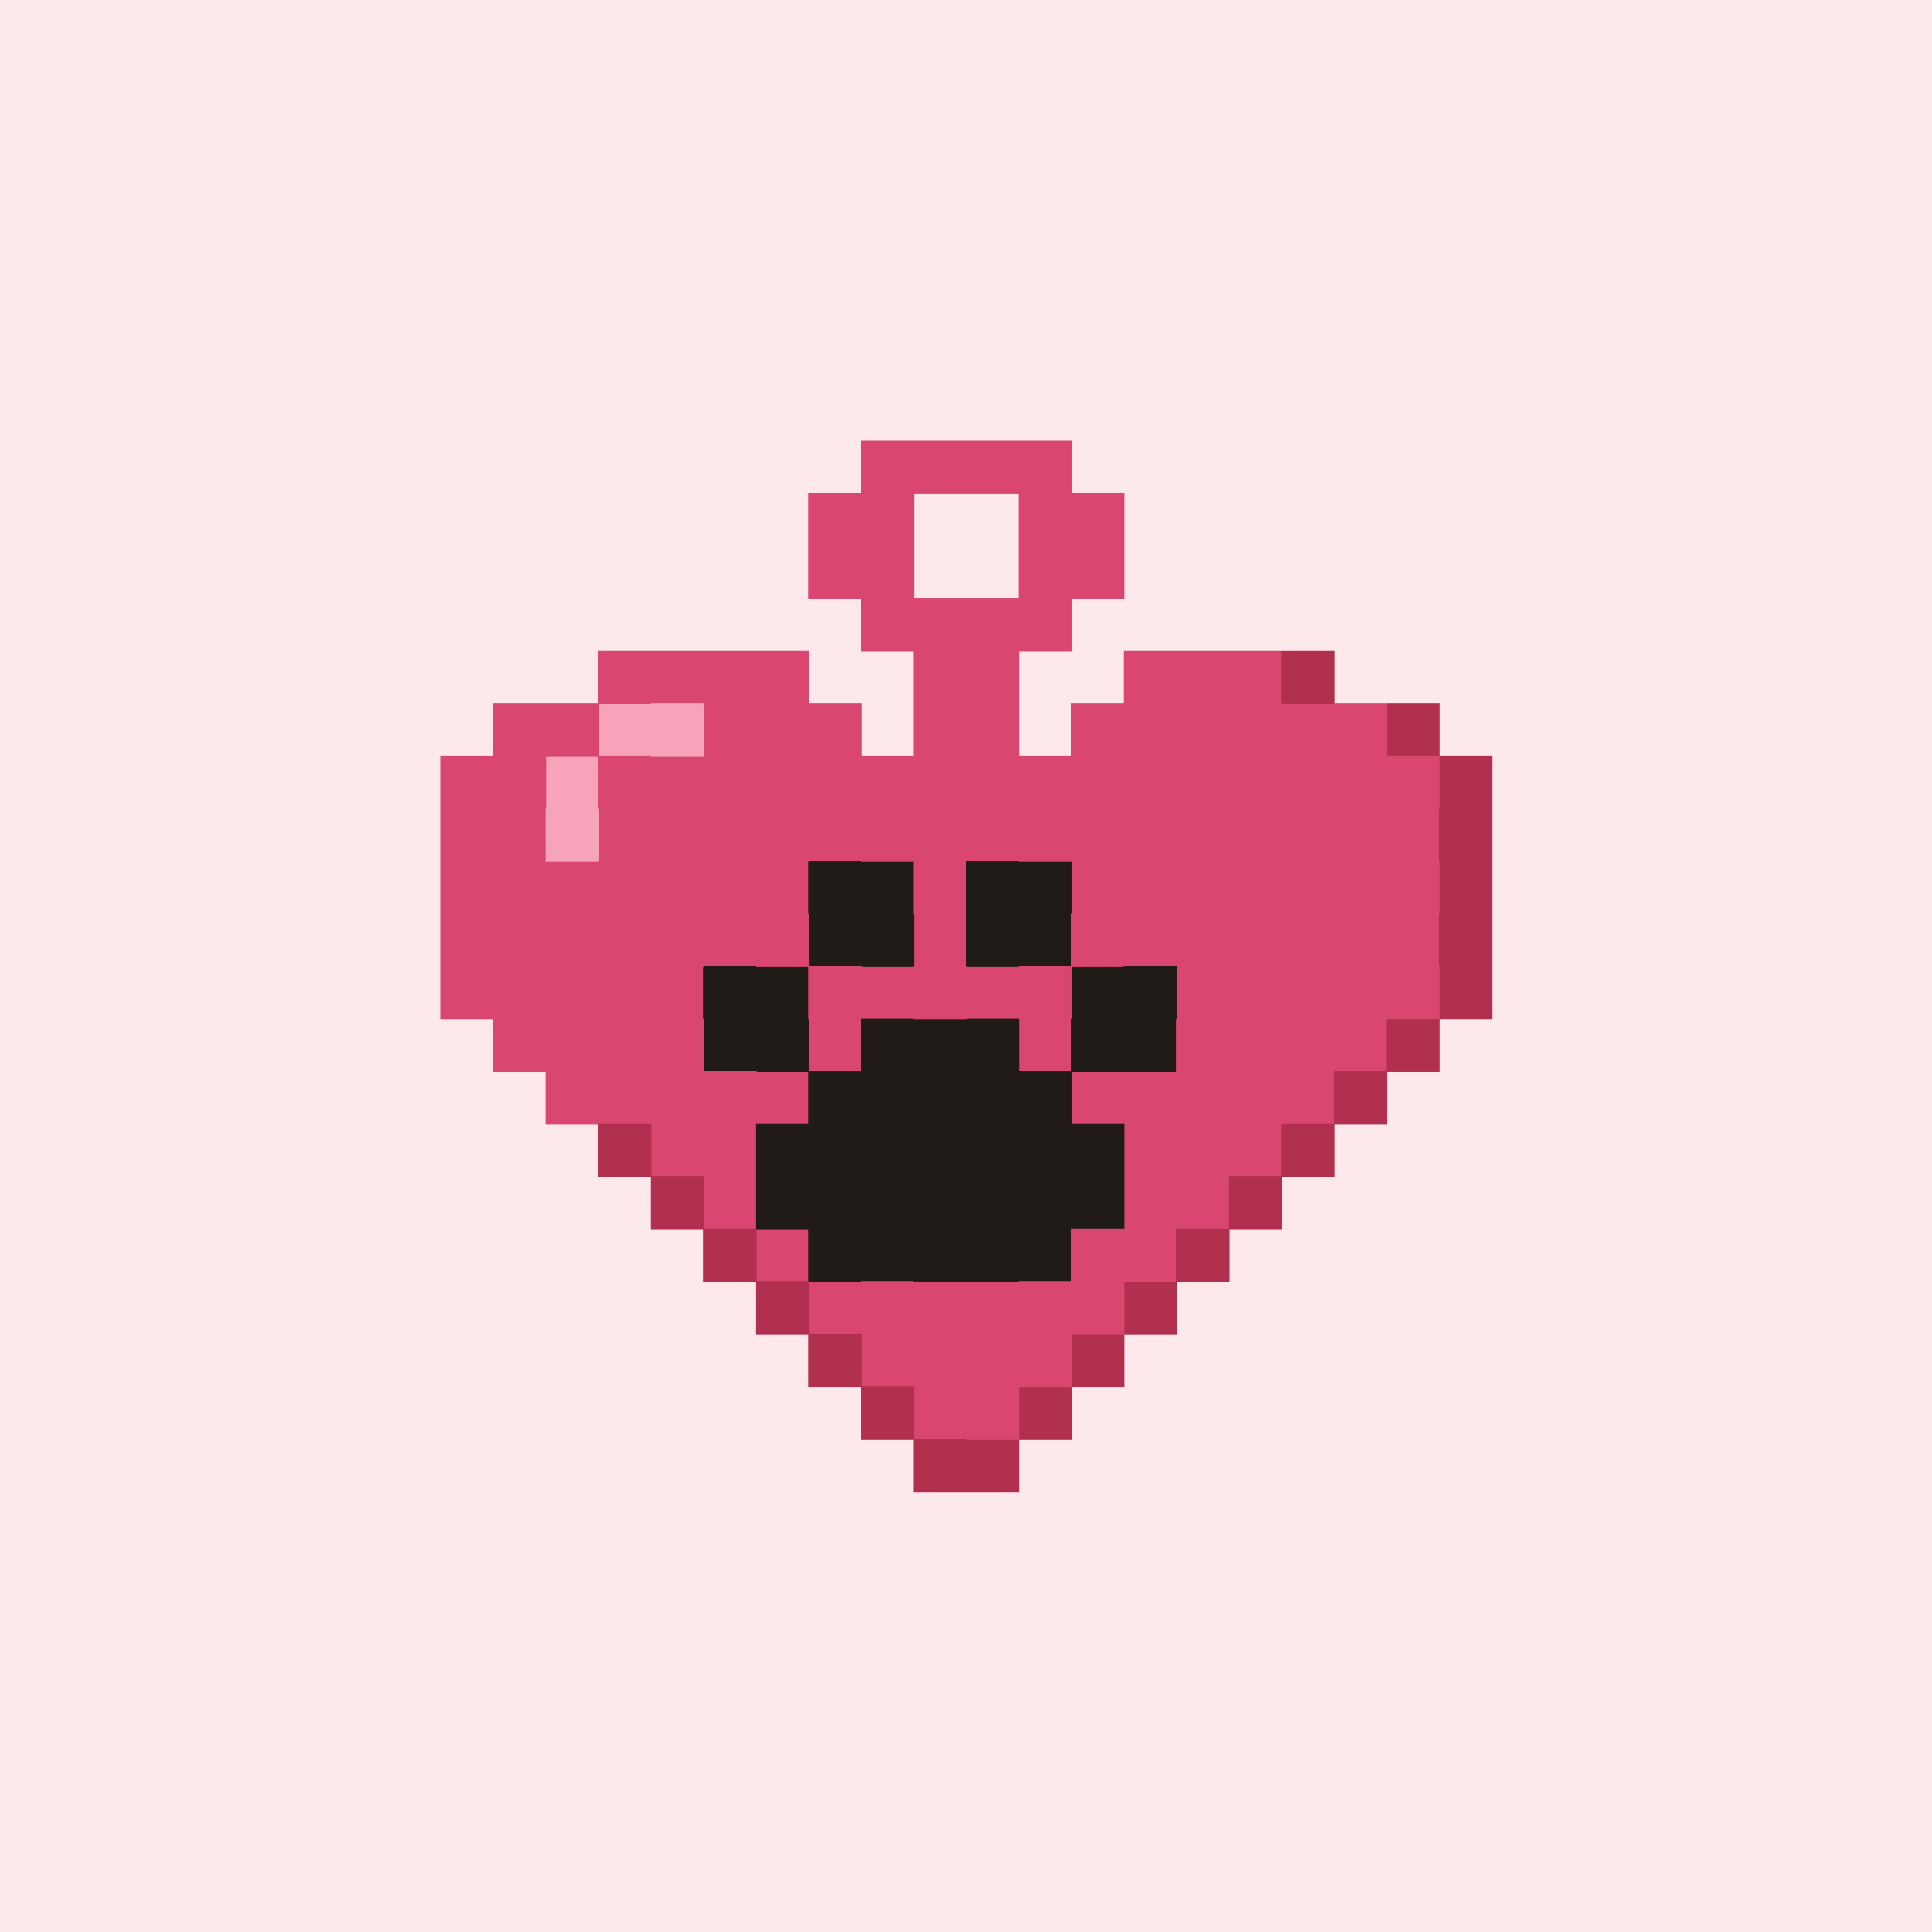
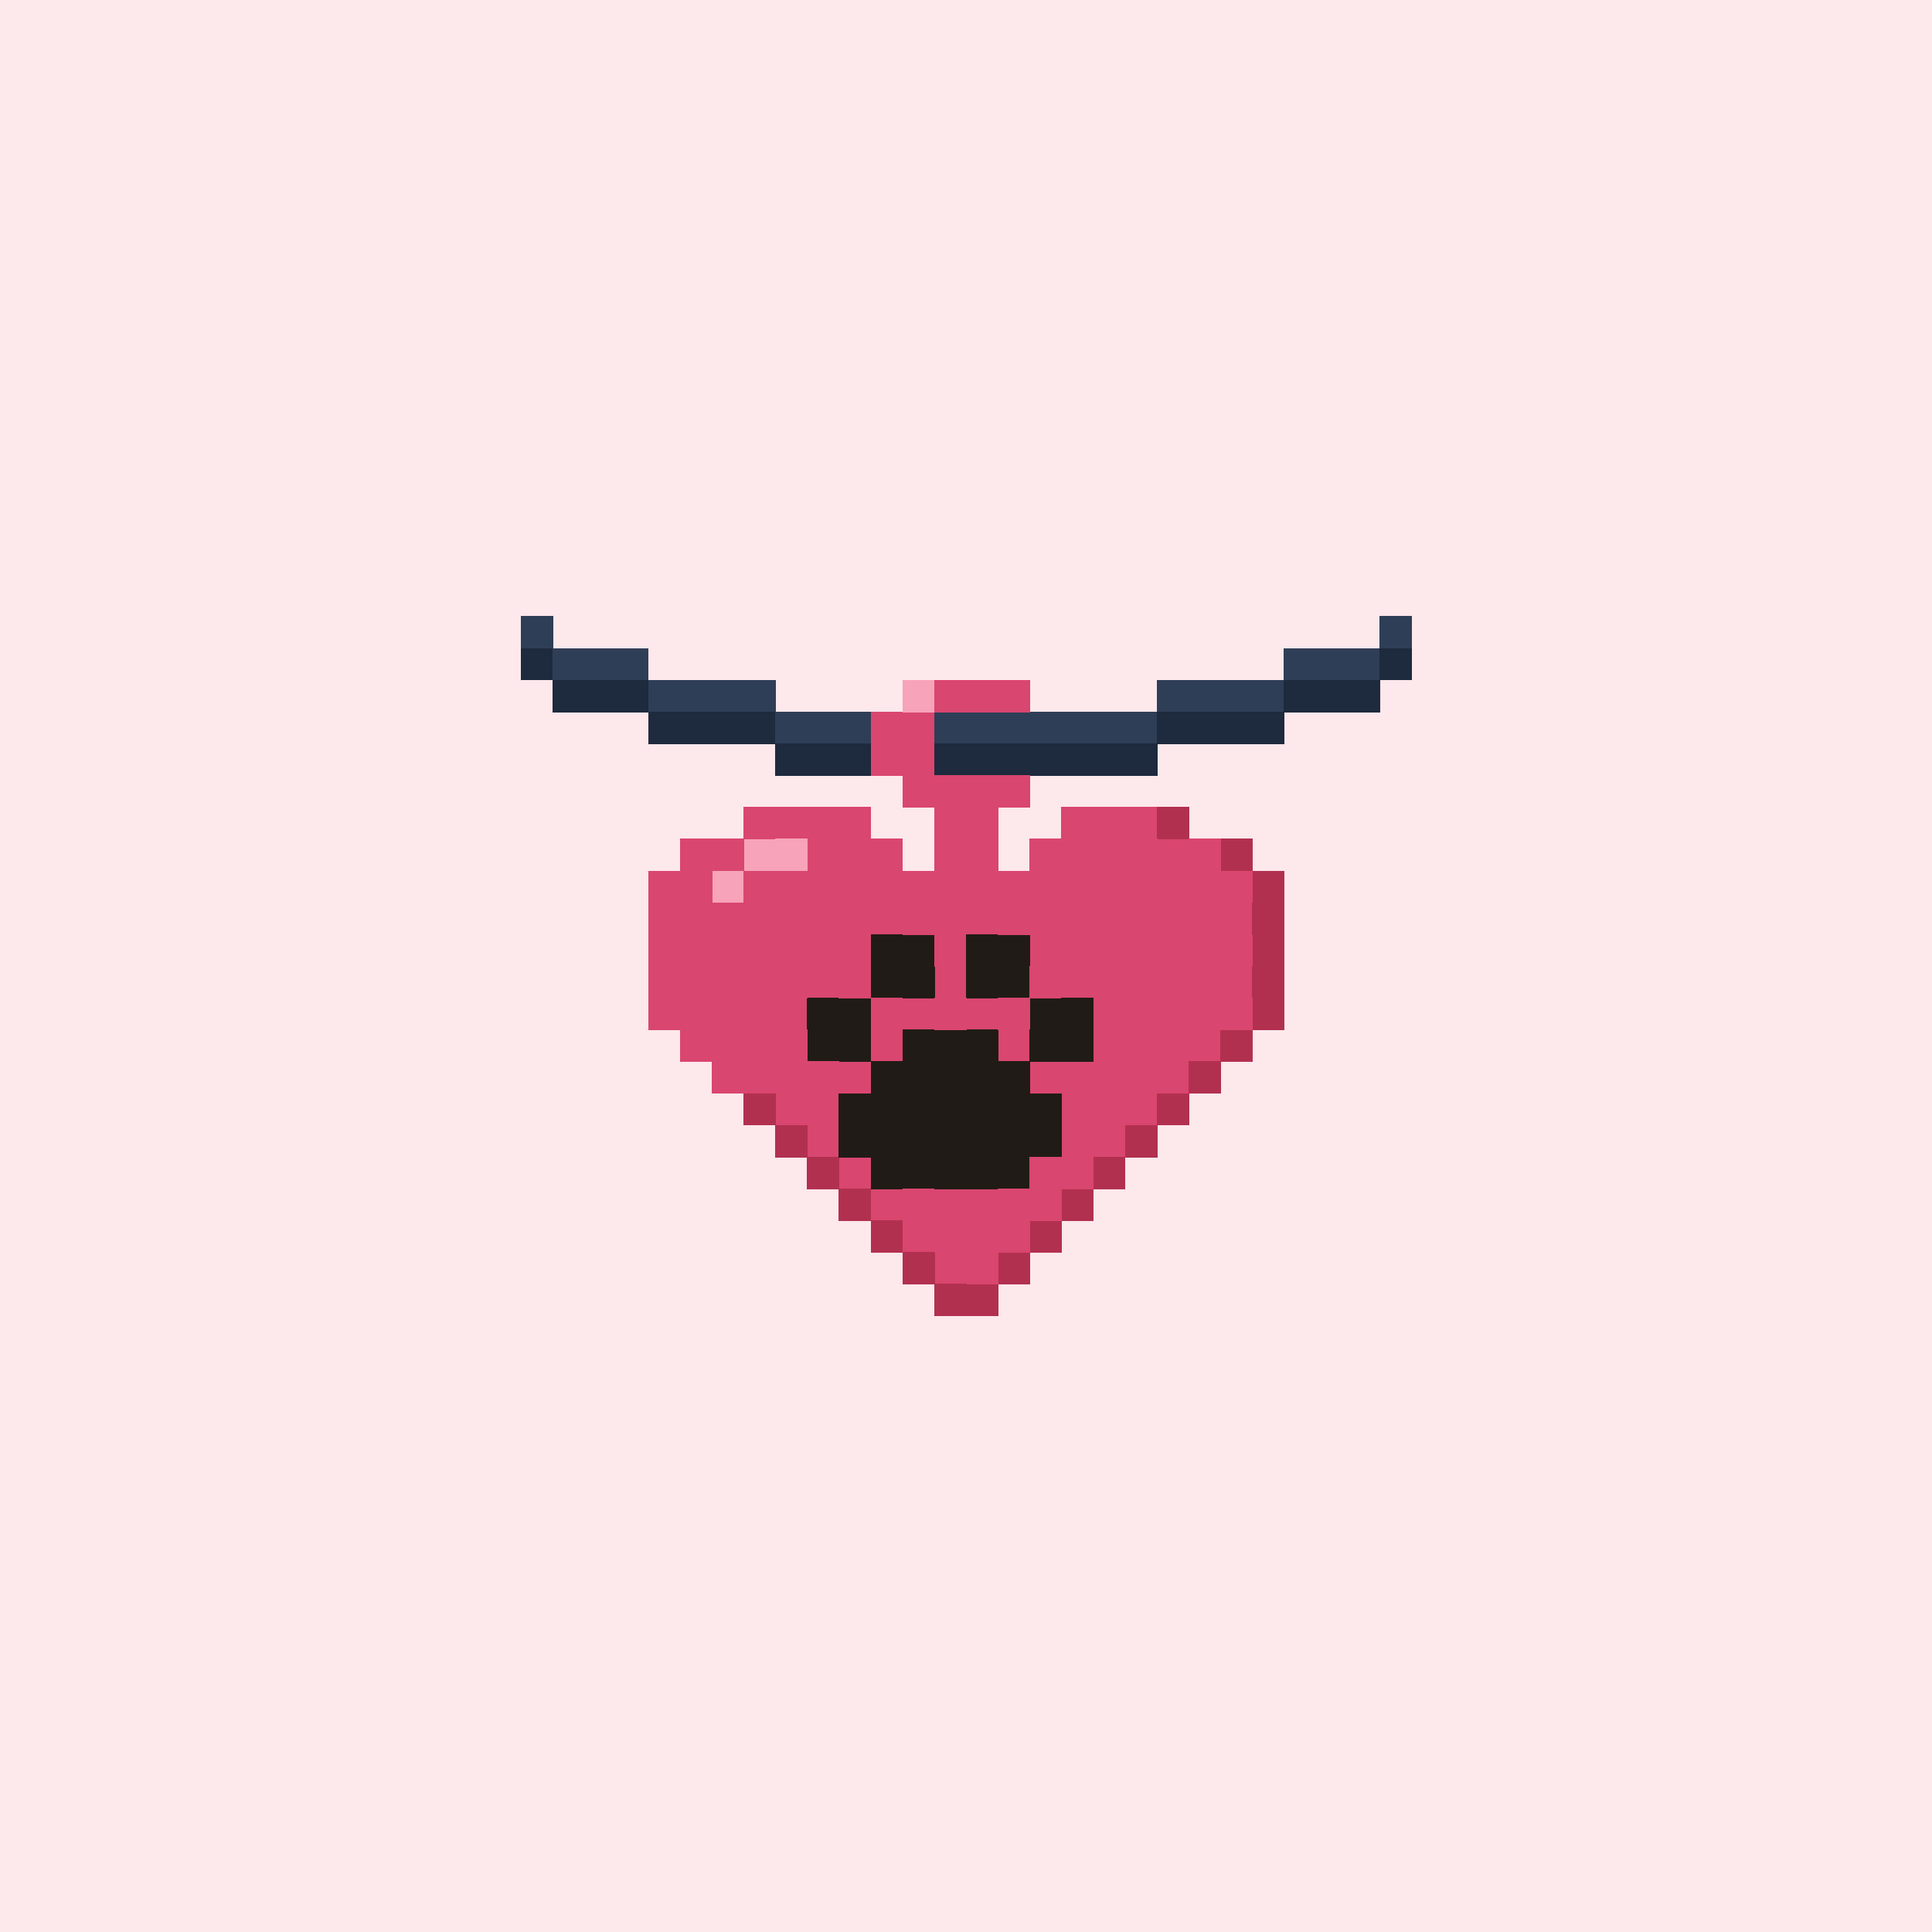
<svg xmlns="http://www.w3.org/2000/svg" width="1024" height="1024" viewBox="0 0 1024 1024" role="img">
  <rect width="1024" height="1024" fill="#FDE8EC" />
  <g shape-rendering="crispEdges">
-     <rect x="567.71" y="456.29" width="28.15" height="28.15" fill="#D9466F" />
-     <rect x="344.87" y="344.87" width="28.15" height="28.15" fill="#D9466F" />
-     <rect x="344.87" y="595.56" width="28.15" height="28.15" fill="#D9466F" />
-     <rect x="372.73" y="372.73" width="28.15" height="28.15" fill="#D9466F" />
-     <rect x="706.98" y="428.44" width="28.15" height="28.15" fill="#D9466F" />
-     <rect x="372.73" y="623.42" width="28.15" height="28.15" fill="#D9466F" />
-     <rect x="456.29" y="595.56" width="28.15" height="28.15" fill="#211B17" />
-     <rect x="512.00" y="512.00" width="28.15" height="28.15" fill="#D9466F" />
-     <rect x="484.15" y="567.71" width="28.15" height="28.15" fill="#211B17" />
-     <rect x="233.46" y="484.15" width="28.15" height="28.15" fill="#D9466F" />
-     <rect x="289.17" y="400.58" width="28.15" height="28.15" fill="#F7A3B9" />
-     <rect x="539.85" y="484.15" width="28.15" height="28.15" fill="#211B17" />
-     <rect x="539.85" y="734.83" width="28.15" height="28.15" fill="#B2304F" />
-     <rect x="595.56" y="567.71" width="28.15" height="28.15" fill="#D9466F" />
-     <rect x="651.27" y="484.15" width="28.15" height="28.15" fill="#D9466F" />
-     <rect x="400.58" y="400.58" width="28.15" height="28.15" fill="#D9466F" />
-     <rect x="428.44" y="372.73" width="28.15" height="28.15" fill="#D9466F" />
-     <rect x="734.83" y="372.73" width="28.15" height="28.15" fill="#B2304F" />
-     <rect x="400.58" y="651.27" width="28.15" height="28.15" fill="#D9466F" />
-     <rect x="428.44" y="623.42" width="28.15" height="28.15" fill="#211B17" />
-     <rect x="344.87" y="400.58" width="28.15" height="28.15" fill="#D9466F" />
-     <rect x="317.02" y="512.00" width="28.15" height="28.15" fill="#D9466F" />
-     <rect x="372.73" y="428.44" width="28.15" height="28.15" fill="#D9466F" />
-     <rect x="456.29" y="400.58" width="28.15" height="28.15" fill="#D9466F" />
-     <rect x="762.69" y="400.58" width="28.15" height="28.15" fill="#B2304F" />
-     <rect x="706.98" y="484.15" width="28.15" height="28.15" fill="#D9466F" />
-     <rect x="456.29" y="651.27" width="28.15" height="28.15" fill="#211B17" />
-     <rect x="484.15" y="623.42" width="28.15" height="28.15" fill="#211B17" />
-     <rect x="539.85" y="539.85" width="28.15" height="28.15" fill="#D9466F" />
-     <rect x="289.17" y="456.29" width="28.15" height="28.15" fill="#D9466F" />
-     <rect x="595.56" y="372.73" width="28.15" height="28.15" fill="#D9466F" />
-     <rect x="595.56" y="623.42" width="28.15" height="28.15" fill="#D9466F" />
-     <rect x="651.27" y="539.85" width="28.15" height="28.15" fill="#D9466F" />
-     <rect x="400.58" y="456.29" width="28.15" height="28.15" fill="#D9466F" />
-     <rect x="679.13" y="512.00" width="28.15" height="28.15" fill="#D9466F" />
-     <rect x="428.44" y="428.44" width="28.15" height="28.15" fill="#D9466F" />
-     <rect x="734.83" y="428.44" width="28.15" height="28.15" fill="#D9466F" />
-     <rect x="428.44" y="679.13" width="28.15" height="28.15" fill="#D9466F" />
-     <rect x="317.02" y="567.71" width="28.15" height="28.15" fill="#D9466F" />
-     <rect x="372.73" y="484.15" width="28.15" height="28.15" fill="#D9466F" />
-     <rect x="456.29" y="456.29" width="28.15" height="28.15" fill="#211B17" />
-     <rect x="762.69" y="456.29" width="28.15" height="28.15" fill="#B2304F" />
-     <rect x="484.15" y="428.44" width="28.15" height="28.15" fill="#D9466F" />
-     <rect x="706.98" y="539.85" width="28.15" height="28.15" fill="#D9466F" />
-     <rect x="623.42" y="567.71" width="28.15" height="28.15" fill="#D9466F" />
-     <rect x="484.15" y="679.13" width="28.15" height="28.15" fill="#D9466F" />
-     <rect x="539.85" y="595.56" width="28.15" height="28.15" fill="#211B17" />
-     <rect x="595.56" y="428.44" width="28.15" height="28.15" fill="#D9466F" />
-     <rect x="651.27" y="344.87" width="28.15" height="28.15" fill="#D9466F" />
-     <rect x="595.56" y="679.13" width="28.15" height="28.15" fill="#B2304F" />
-     <rect x="651.27" y="595.56" width="28.15" height="28.15" fill="#D9466F" />
-     <rect x="400.58" y="512.00" width="28.15" height="28.15" fill="#211B17" />
-     <rect x="679.13" y="567.71" width="28.15" height="28.15" fill="#D9466F" />
-     <rect x="428.44" y="484.15" width="28.15" height="28.15" fill="#211B17" />
-     <rect x="734.83" y="484.15" width="28.15" height="28.15" fill="#D9466F" />
-     <rect x="317.02" y="372.73" width="28.15" height="28.15" fill="#F7A3B9" />
-     <rect x="623.42" y="372.73" width="28.15" height="28.15" fill="#D9466F" />
-     <rect x="567.71" y="706.98" width="28.15" height="28.15" fill="#B2304F" />
-     <rect x="623.42" y="623.42" width="28.15" height="28.15" fill="#D9466F" />
-     <rect x="372.73" y="539.85" width="28.15" height="28.15" fill="#211B17" />
-     <rect x="762.69" y="512.00" width="28.15" height="28.15" fill="#B2304F" />
-     <rect x="484.15" y="484.15" width="28.15" height="28.15" fill="#D9466F" />
-     <rect x="233.46" y="400.58" width="28.15" height="28.15" fill="#D9466F" />
-     <rect x="539.85" y="400.58" width="28.15" height="28.15" fill="#D9466F" />
-     <rect x="484.15" y="734.83" width="28.15" height="28.15" fill="#D9466F" />
-     <rect x="261.31" y="428.44" width="28.15" height="28.15" fill="#D9466F" />
-     <rect x="651.27" y="400.58" width="28.15" height="28.15" fill="#D9466F" />
-     <rect x="595.56" y="484.15" width="28.15" height="28.15" fill="#D9466F" />
-     <rect x="679.13" y="372.73" width="28.15" height="28.15" fill="#D9466F" />
-     <rect x="512.00" y="762.69" width="28.15" height="28.15" fill="#B2304F" />
-     <rect x="428.44" y="539.85" width="28.15" height="28.15" fill="#D9466F" />
-     <rect x="734.83" y="539.85" width="28.15" height="28.15" fill="#B2304F" />
-     <rect x="567.71" y="512.00" width="28.15" height="28.15" fill="#211B17" />
-     <rect x="317.02" y="428.44" width="28.15" height="28.15" fill="#D9466F" />
-     <rect x="372.73" y="344.87" width="28.15" height="28.15" fill="#D9466F" />
-     <rect x="706.98" y="400.58" width="28.15" height="28.15" fill="#D9466F" />
-     <rect x="623.42" y="428.44" width="28.15" height="28.15" fill="#D9466F" />
-     <rect x="372.73" y="595.56" width="28.15" height="28.15" fill="#D9466F" />
-     <rect x="484.15" y="539.85" width="28.15" height="28.15" fill="#211B17" />
-     <rect x="539.85" y="456.29" width="28.15" height="28.15" fill="#211B17" />
-     <rect x="512.00" y="567.71" width="28.15" height="28.15" fill="#211B17" />
-     <rect x="261.31" y="484.15" width="28.15" height="28.15" fill="#D9466F" />
-     <rect x="651.27" y="456.29" width="28.15" height="28.15" fill="#D9466F" />
-     <rect x="400.58" y="372.73" width="28.15" height="28.15" fill="#D9466F" />
-     <rect x="679.13" y="428.44" width="28.15" height="28.15" fill="#D9466F" />
-     <rect x="595.56" y="539.85" width="28.15" height="28.15" fill="#211B17" />
-     <rect x="428.44" y="595.56" width="28.15" height="28.15" fill="#211B17" />
-     <rect x="567.71" y="567.71" width="28.15" height="28.15" fill="#D9466F" />
-     <rect x="317.02" y="484.15" width="28.15" height="28.15" fill="#D9466F" />
-     <rect x="372.73" y="400.58" width="28.15" height="28.15" fill="#D9466F" />
-     <rect x="344.87" y="456.29" width="28.15" height="28.15" fill="#D9466F" />
-     <rect x="706.98" y="456.29" width="28.15" height="28.15" fill="#D9466F" />
-     <rect x="623.42" y="484.15" width="28.15" height="28.15" fill="#D9466F" />
-     <rect x="372.73" y="651.27" width="28.15" height="28.15" fill="#B2304F" />
-     <rect x="484.15" y="595.56" width="28.15" height="28.15" fill="#211B17" />
-     <rect x="595.56" y="344.87" width="28.15" height="28.15" fill="#D9466F" />
-     <rect x="456.29" y="706.98" width="28.15" height="28.15" fill="#D9466F" />
-     <rect x="512.00" y="623.42" width="28.15" height="28.15" fill="#211B17" />
-     <rect x="261.31" y="539.85" width="28.15" height="28.15" fill="#D9466F" />
-     <rect x="651.27" y="512.00" width="28.15" height="28.15" fill="#D9466F" />
-     <rect x="289.17" y="512.00" width="28.15" height="28.15" fill="#D9466F" />
-     <rect x="679.13" y="484.15" width="28.15" height="28.15" fill="#D9466F" />
-     <rect x="428.44" y="400.58" width="28.15" height="28.15" fill="#D9466F" />
-     <rect x="734.83" y="400.58" width="28.15" height="28.15" fill="#D9466F" />
-     <rect x="595.56" y="595.56" width="28.15" height="28.15" fill="#D9466F" />
-     <rect x="428.44" y="651.27" width="28.15" height="28.15" fill="#211B17" />
-     <rect x="567.71" y="372.73" width="28.15" height="28.15" fill="#D9466F" />
-     <rect x="567.71" y="623.42" width="28.15" height="28.15" fill="#211B17" />
-     <rect x="317.02" y="539.85" width="28.15" height="28.15" fill="#D9466F" />
-     <rect x="372.73" y="456.29" width="28.15" height="28.15" fill="#D9466F" />
-     <rect x="344.87" y="512.00" width="28.15" height="28.15" fill="#D9466F" />
-     <rect x="623.42" y="539.85" width="28.15" height="28.15" fill="#D9466F" />
-     <rect x="456.29" y="512.00" width="28.15" height="28.15" fill="#D9466F" />
-     <rect x="512.00" y="428.44" width="28.15" height="28.15" fill="#D9466F" />
-     <rect x="595.56" y="400.58" width="28.15" height="28.15" fill="#D9466F" />
-     <rect x="512.00" y="679.13" width="28.15" height="28.15" fill="#D9466F" />
-     <rect x="595.56" y="651.27" width="28.15" height="28.15" fill="#D9466F" />
-     <rect x="539.85" y="651.27" width="28.15" height="28.15" fill="#211B17" />
-     <rect x="289.17" y="567.71" width="28.15" height="28.15" fill="#D9466F" />
-     <rect x="679.13" y="539.85" width="28.15" height="28.15" fill="#D9466F" />
-     <rect x="428.44" y="456.29" width="28.15" height="28.15" fill="#211B17" />
-     <rect x="734.83" y="456.29" width="28.15" height="28.15" fill="#D9466F" />
-     <rect x="400.58" y="567.71" width="28.15" height="28.15" fill="#D9466F" />
-     <rect x="567.71" y="428.44" width="28.15" height="28.15" fill="#D9466F" />
-     <rect x="317.02" y="344.87" width="28.15" height="28.15" fill="#D9466F" />
-     <rect x="623.42" y="344.87" width="28.15" height="28.15" fill="#D9466F" />
-     <rect x="567.71" y="679.13" width="28.15" height="28.15" fill="#D9466F" />
-     <rect x="317.02" y="595.56" width="28.15" height="28.15" fill="#B2304F" />
-     <rect x="372.73" y="512.00" width="28.15" height="28.15" fill="#211B17" />
-     <rect x="344.87" y="567.71" width="28.15" height="28.15" fill="#D9466F" />
-     <rect x="623.42" y="595.56" width="28.15" height="28.15" fill="#D9466F" />
-     <rect x="456.29" y="567.71" width="28.15" height="28.15" fill="#211B17" />
-     <rect x="512.00" y="484.15" width="28.15" height="28.15" fill="#211B17" />
-     <rect x="261.31" y="400.58" width="28.15" height="28.15" fill="#D9466F" />
-     <rect x="233.46" y="456.29" width="28.15" height="28.15" fill="#D9466F" />
-     <rect x="289.17" y="372.73" width="28.15" height="28.15" fill="#D9466F" />
-     <rect x="679.13" y="344.87" width="28.15" height="28.15" fill="#B2304F" />
-     <rect x="595.56" y="456.29" width="28.15" height="28.15" fill="#D9466F" />
-     <rect x="512.00" y="734.83" width="28.15" height="28.15" fill="#D9466F" />
-     <rect x="539.85" y="706.98" width="28.15" height="28.15" fill="#D9466F" />
-     <rect x="679.13" y="595.56" width="28.15" height="28.15" fill="#B2304F" />
-     <rect x="400.58" y="623.42" width="28.15" height="28.15" fill="#211B17" />
-     <rect x="567.71" y="484.15" width="28.15" height="28.15" fill="#D9466F" />
-     <rect x="317.02" y="400.58" width="28.15" height="28.15" fill="#D9466F" />
-     <rect x="623.42" y="400.58" width="28.15" height="28.15" fill="#D9466F" />
-     <rect x="344.87" y="372.73" width="28.15" height="28.15" fill="#F7A3B9" />
-     <rect x="623.42" y="651.27" width="28.15" height="28.15" fill="#B2304F" />
-     <rect x="344.87" y="623.42" width="28.15" height="28.15" fill="#B2304F" />
-     <rect x="456.29" y="623.42" width="28.15" height="28.15" fill="#211B17" />
-     <rect x="512.00" y="539.85" width="28.15" height="28.15" fill="#211B17" />
-     <rect x="261.31" y="456.29" width="28.15" height="28.15" fill="#D9466F" />
-     <rect x="233.46" y="512.00" width="28.15" height="28.15" fill="#D9466F" />
-     <rect x="289.17" y="428.44" width="28.15" height="28.15" fill="#F7A3B9" />
-     <rect x="679.13" y="400.58" width="28.15" height="28.15" fill="#D9466F" />
-     <rect x="539.85" y="512.00" width="28.15" height="28.15" fill="#D9466F" />
-     <rect x="400.58" y="428.44" width="28.15" height="28.15" fill="#D9466F" />
-     <rect x="400.58" y="679.13" width="28.15" height="28.15" fill="#B2304F" />
-     <rect x="567.71" y="539.85" width="28.15" height="28.15" fill="#211B17" />
-     <rect x="317.02" y="456.29" width="28.15" height="28.15" fill="#D9466F" />
-     <rect x="623.42" y="456.29" width="28.15" height="28.15" fill="#D9466F" />
-     <rect x="344.87" y="428.44" width="28.15" height="28.15" fill="#D9466F" />
-     <rect x="706.98" y="512.00" width="28.15" height="28.15" fill="#D9466F" />
-     <rect x="456.29" y="428.44" width="28.15" height="28.15" fill="#D9466F" />
-     <rect x="762.69" y="428.44" width="28.15" height="28.15" fill="#B2304F" />
-     <rect x="456.29" y="679.13" width="28.15" height="28.15" fill="#D9466F" />
-     <rect x="512.00" y="595.56" width="28.15" height="28.15" fill="#211B17" />
-     <rect x="261.31" y="512.00" width="28.15" height="28.15" fill="#D9466F" />
-     <rect x="539.85" y="567.71" width="28.15" height="28.15" fill="#211B17" />
-     <rect x="289.17" y="484.15" width="28.15" height="28.15" fill="#D9466F" />
-     <rect x="679.13" y="456.29" width="28.15" height="28.15" fill="#D9466F" />
-     <rect x="484.15" y="651.27" width="28.15" height="28.15" fill="#211B17" />
-     <rect x="651.27" y="567.71" width="28.15" height="28.15" fill="#D9466F" />
-     <rect x="400.58" y="484.15" width="28.15" height="28.15" fill="#D9466F" />
-     <rect x="428.44" y="706.98" width="28.15" height="28.15" fill="#B2304F" />
-     <rect x="567.71" y="595.56" width="28.15" height="28.15" fill="#211B17" />
-     <rect x="623.42" y="512.00" width="28.15" height="28.15" fill="#D9466F" />
-     <rect x="344.87" y="484.15" width="28.15" height="28.15" fill="#D9466F" />
-     <rect x="706.98" y="567.71" width="28.15" height="28.15" fill="#B2304F" />
-     <rect x="456.29" y="484.15" width="28.15" height="28.15" fill="#211B17" />
-     <rect x="762.69" y="484.15" width="28.15" height="28.15" fill="#B2304F" />
-     <rect x="484.15" y="456.29" width="28.15" height="28.15" fill="#D9466F" />
-     <rect x="456.29" y="734.83" width="28.15" height="28.15" fill="#B2304F" />
-     <rect x="512.00" y="651.27" width="28.15" height="28.15" fill="#211B17" />
-     <rect x="484.15" y="706.98" width="28.15" height="28.15" fill="#D9466F" />
-     <rect x="539.85" y="623.42" width="28.15" height="28.15" fill="#211B17" />
-     <rect x="289.17" y="539.85" width="28.15" height="28.15" fill="#D9466F" />
-     <rect x="651.27" y="372.73" width="28.15" height="28.15" fill="#D9466F" />
-     <rect x="651.27" y="623.42" width="28.15" height="28.15" fill="#B2304F" />
-     <rect x="400.58" y="539.85" width="28.15" height="28.15" fill="#211B17" />
-     <rect x="428.44" y="512.00" width="28.15" height="28.15" fill="#D9466F" />
-     <rect x="734.83" y="512.00" width="28.15" height="28.15" fill="#D9466F" />
-     <rect x="567.71" y="400.58" width="28.15" height="28.15" fill="#D9466F" />
-     <rect x="567.71" y="651.27" width="28.15" height="28.15" fill="#D9466F" />
-     <rect x="344.87" y="539.85" width="28.15" height="28.15" fill="#D9466F" />
-     <rect x="706.98" y="372.73" width="28.15" height="28.15" fill="#D9466F" />
-     <rect x="372.73" y="567.71" width="28.15" height="28.15" fill="#D9466F" />
-     <rect x="456.29" y="539.85" width="28.15" height="28.15" fill="#211B17" />
-     <rect x="512.00" y="456.29" width="28.15" height="28.15" fill="#211B17" />
-     <rect x="261.31" y="372.73" width="28.15" height="28.15" fill="#D9466F" />
-     <rect x="233.46" y="428.44" width="28.15" height="28.15" fill="#D9466F" />
-     <rect x="539.85" y="428.44" width="28.15" height="28.15" fill="#D9466F" />
-     <rect x="484.15" y="512.00" width="28.15" height="28.15" fill="#D9466F" />
-     <rect x="512.00" y="706.98" width="28.15" height="28.15" fill="#D9466F" />
-     <rect x="484.15" y="762.69" width="28.15" height="28.15" fill="#B2304F" />
-     <rect x="539.85" y="679.13" width="28.15" height="28.15" fill="#D9466F" />
-     <rect x="595.56" y="512.00" width="28.15" height="28.15" fill="#211B17" />
-     <rect x="651.27" y="428.44" width="28.15" height="28.15" fill="#D9466F" />
-     <rect x="400.58" y="344.87" width="28.15" height="28.15" fill="#D9466F" />
-     <rect x="400.58" y="595.56" width="28.15" height="28.15" fill="#211B17" />
-     <rect x="428.44" y="567.71" width="28.15" height="28.15" fill="#211B17" />
-     <rect x="484.15" y="344.87" width="28.15" height="28.15" fill="#D9466F" />
-     <rect x="512.00" y="344.87" width="28.15" height="28.15" fill="#D9466F" />
-     <rect x="484.15" y="372.73" width="28.15" height="28.15" fill="#D9466F" />
-     <rect x="512.00" y="372.73" width="28.15" height="28.15" fill="#D9466F" />
-     <rect x="484.15" y="400.58" width="28.15" height="28.15" fill="#D9466F" />
-     <rect x="512.00" y="400.58" width="28.15" height="28.15" fill="#D9466F" />
-     <rect x="456.29" y="233.46" width="28.15" height="28.15" fill="#D9466F" />
-     <rect x="484.15" y="233.46" width="28.15" height="28.15" fill="#D9466F" />
-     <rect x="512.00" y="233.46" width="28.15" height="28.15" fill="#D9466F" />
-     <rect x="539.85" y="233.46" width="28.15" height="28.15" fill="#D9466F" />
-     <rect x="428.44" y="261.31" width="28.15" height="28.15" fill="#D9466F" />
-     <rect x="456.29" y="261.31" width="28.15" height="28.15" fill="#D9466F" />
-     <rect x="539.85" y="261.31" width="28.15" height="28.15" fill="#D9466F" />
-     <rect x="567.71" y="261.31" width="28.15" height="28.15" fill="#D9466F" />
-     <rect x="428.44" y="289.17" width="28.15" height="28.15" fill="#D9466F" />
-     <rect x="456.29" y="289.17" width="28.15" height="28.15" fill="#D9466F" />
-     <rect x="539.85" y="289.17" width="28.15" height="28.15" fill="#D9466F" />
-     <rect x="567.71" y="289.17" width="28.15" height="28.15" fill="#D9466F" />
-     <rect x="456.29" y="317.02" width="28.15" height="28.15" fill="#D9466F" />
-     <rect x="484.15" y="317.02" width="28.15" height="28.15" fill="#D9466F" />
-     <rect x="512.00" y="317.02" width="28.15" height="28.15" fill="#D9466F" />
-     <rect x="539.85" y="317.02" width="28.15" height="28.15" fill="#D9466F" />
+     <rect x="276.10" y="326.65" width="17.15" height="17.15" fill="#2F3E57" />
+     <rect x="276.10" y="343.50" width="17.15" height="17.15" fill="#1E2A3D" />
+     <rect x="292.95" y="343.50" width="17.15" height="17.15" fill="#2F3E57" />
+     <rect x="292.95" y="360.35" width="17.15" height="17.15" fill="#1E2A3D" />
+     <rect x="309.80" y="343.50" width="17.15" height="17.15" fill="#2F3E57" />
+     <rect x="309.80" y="360.35" width="17.15" height="17.15" fill="#1E2A3D" />
+     <rect x="326.65" y="343.50" width="17.15" height="17.15" fill="#2F3E57" />
+     <rect x="326.65" y="360.35" width="17.15" height="17.15" fill="#1E2A3D" />
+     <rect x="343.50" y="360.35" width="17.15" height="17.15" fill="#2F3E57" />
+     <rect x="343.50" y="377.20" width="17.15" height="17.15" fill="#1E2A3D" />
+     <rect x="360.35" y="360.35" width="17.15" height="17.15" fill="#2F3E57" />
+     <rect x="360.35" y="377.20" width="17.15" height="17.15" fill="#1E2A3D" />
+     <rect x="377.20" y="360.35" width="17.15" height="17.15" fill="#2F3E57" />
+     <rect x="377.20" y="377.20" width="17.15" height="17.15" fill="#1E2A3D" />
+     <rect x="394.05" y="360.35" width="17.15" height="17.15" fill="#2F3E57" />
+     <rect x="394.05" y="377.20" width="17.15" height="17.15" fill="#1E2A3D" />
+     <rect x="410.90" y="377.20" width="17.15" height="17.15" fill="#2F3E57" />
+     <rect x="410.90" y="394.05" width="17.15" height="17.15" fill="#1E2A3D" />
+     <rect x="427.75" y="377.20" width="17.15" height="17.15" fill="#2F3E57" />
+     <rect x="427.75" y="394.05" width="17.15" height="17.15" fill="#1E2A3D" />
+     <rect x="444.60" y="377.20" width="17.15" height="17.15" fill="#2F3E57" />
+     <rect x="444.60" y="394.05" width="17.15" height="17.15" fill="#1E2A3D" />
+     <rect x="461.45" y="377.20" width="17.15" height="17.15" fill="#D9466F" />
+     <rect x="461.45" y="394.05" width="17.15" height="17.15" fill="#D9466F" />
+     <rect x="478.30" y="377.20" width="17.15" height="17.15" fill="#D9466F" />
+     <rect x="478.30" y="394.05" width="17.15" height="17.15" fill="#D9466F" />
+     <rect x="495.15" y="377.20" width="17.15" height="17.15" fill="#2F3E57" />
+     <rect x="495.15" y="394.05" width="17.15" height="17.15" fill="#1E2A3D" />
+     <rect x="512.00" y="377.20" width="17.15" height="17.15" fill="#2F3E57" />
+     <rect x="512.00" y="394.05" width="17.15" height="17.15" fill="#1E2A3D" />
+     <rect x="528.85" y="377.20" width="17.15" height="17.15" fill="#2F3E57" />
+     <rect x="528.85" y="394.05" width="17.15" height="17.15" fill="#1E2A3D" />
+     <rect x="545.70" y="377.20" width="17.15" height="17.15" fill="#2F3E57" />
+     <rect x="545.70" y="394.05" width="17.15" height="17.15" fill="#1E2A3D" />
+     <rect x="562.55" y="377.20" width="17.15" height="17.15" fill="#2F3E57" />
+     <rect x="562.55" y="394.05" width="17.15" height="17.15" fill="#1E2A3D" />
+     <rect x="579.40" y="377.20" width="17.15" height="17.15" fill="#2F3E57" />
+     <rect x="579.40" y="394.05" width="17.15" height="17.15" fill="#1E2A3D" />
+     <rect x="596.25" y="377.20" width="17.15" height="17.15" fill="#2F3E57" />
+     <rect x="596.25" y="394.05" width="17.15" height="17.15" fill="#1E2A3D" />
+     <rect x="613.10" y="360.35" width="17.15" height="17.15" fill="#2F3E57" />
+     <rect x="613.10" y="377.20" width="17.15" height="17.15" fill="#1E2A3D" />
+     <rect x="629.95" y="360.35" width="17.15" height="17.15" fill="#2F3E57" />
+     <rect x="629.95" y="377.20" width="17.15" height="17.15" fill="#1E2A3D" />
+     <rect x="646.80" y="360.35" width="17.15" height="17.15" fill="#2F3E57" />
+     <rect x="646.80" y="377.20" width="17.15" height="17.15" fill="#1E2A3D" />
+     <rect x="663.65" y="360.35" width="17.15" height="17.15" fill="#2F3E57" />
+     <rect x="663.65" y="377.20" width="17.15" height="17.15" fill="#1E2A3D" />
+     <rect x="680.50" y="343.50" width="17.15" height="17.15" fill="#2F3E57" />
+     <rect x="680.50" y="360.35" width="17.15" height="17.15" fill="#1E2A3D" />
+     <rect x="697.35" y="343.50" width="17.15" height="17.15" fill="#2F3E57" />
+     <rect x="697.35" y="360.35" width="17.15" height="17.15" fill="#1E2A3D" />
+     <rect x="714.20" y="343.50" width="17.15" height="17.15" fill="#2F3E57" />
+     <rect x="714.20" y="360.35" width="17.15" height="17.15" fill="#1E2A3D" />
+     <rect x="731.05" y="326.65" width="17.15" height="17.15" fill="#2F3E57" />
+     <rect x="731.05" y="343.50" width="17.15" height="17.15" fill="#1E2A3D" />
+     <rect x="545.70" y="495.15" width="17.15" height="17.15" fill="#D9466F" />
+     <rect x="410.90" y="427.75" width="17.15" height="17.15" fill="#D9466F" />
+     <rect x="410.90" y="579.40" width="17.15" height="17.15" fill="#D9466F" />
+     <rect x="427.75" y="444.60" width="17.15" height="17.15" fill="#D9466F" />
+     <rect x="629.95" y="478.30" width="17.15" height="17.15" fill="#D9466F" />
+     <rect x="427.75" y="596.25" width="17.15" height="17.15" fill="#D9466F" />
+     <rect x="478.30" y="579.40" width="17.15" height="17.15" fill="#211B17" />
+     <rect x="512.00" y="528.85" width="17.15" height="17.15" fill="#D9466F" />
+     <rect x="495.15" y="562.55" width="17.15" height="17.15" fill="#211B17" />
+     <rect x="343.50" y="512.00" width="17.15" height="17.15" fill="#D9466F" />
+     <rect x="377.20" y="461.45" width="17.15" height="17.15" fill="#F7A3B9" />
+     <rect x="528.85" y="512.00" width="17.15" height="17.15" fill="#211B17" />
+     <rect x="528.85" y="663.65" width="17.15" height="17.15" fill="#B2304F" />
+     <rect x="562.55" y="562.55" width="17.15" height="17.15" fill="#D9466F" />
+     <rect x="596.25" y="512.00" width="17.15" height="17.15" fill="#D9466F" />
+     <rect x="444.60" y="461.45" width="17.15" height="17.15" fill="#D9466F" />
+     <rect x="461.45" y="444.60" width="17.15" height="17.15" fill="#D9466F" />
+     <rect x="646.80" y="444.60" width="17.15" height="17.15" fill="#B2304F" />
+     <rect x="444.60" y="613.10" width="17.15" height="17.15" fill="#D9466F" />
+     <rect x="461.45" y="596.25" width="17.15" height="17.15" fill="#211B17" />
+     <rect x="410.90" y="461.45" width="17.15" height="17.15" fill="#D9466F" />
+     <rect x="394.05" y="528.85" width="17.15" height="17.15" fill="#D9466F" />
+     <rect x="427.75" y="478.30" width="17.15" height="17.15" fill="#D9466F" />
+     <rect x="478.30" y="461.45" width="17.15" height="17.15" fill="#D9466F" />
+     <rect x="663.65" y="461.45" width="17.15" height="17.15" fill="#B2304F" />
+     <rect x="629.95" y="512.00" width="17.15" height="17.15" fill="#D9466F" />
+     <rect x="478.30" y="613.10" width="17.15" height="17.15" fill="#211B17" />
+     <rect x="495.15" y="596.25" width="17.15" height="17.15" fill="#211B17" />
+     <rect x="528.85" y="545.70" width="17.15" height="17.15" fill="#D9466F" />
+     <rect x="377.20" y="495.15" width="17.15" height="17.15" fill="#D9466F" />
+     <rect x="562.55" y="444.60" width="17.15" height="17.15" fill="#D9466F" />
+     <rect x="562.55" y="596.25" width="17.15" height="17.15" fill="#D9466F" />
+     <rect x="596.25" y="545.70" width="17.15" height="17.15" fill="#D9466F" />
+     <rect x="444.60" y="495.15" width="17.15" height="17.15" fill="#D9466F" />
+     <rect x="613.10" y="528.85" width="17.15" height="17.15" fill="#D9466F" />
+     <rect x="461.45" y="478.30" width="17.15" height="17.15" fill="#D9466F" />
+     <rect x="646.80" y="478.30" width="17.15" height="17.15" fill="#D9466F" />
+     <rect x="461.45" y="629.95" width="17.15" height="17.15" fill="#D9466F" />
+     <rect x="394.05" y="562.55" width="17.15" height="17.15" fill="#D9466F" />
+     <rect x="427.75" y="512.00" width="17.15" height="17.15" fill="#D9466F" />
+     <rect x="478.30" y="495.15" width="17.15" height="17.15" fill="#211B17" />
+     <rect x="663.65" y="495.15" width="17.15" height="17.15" fill="#B2304F" />
+     <rect x="495.15" y="478.30" width="17.15" height="17.15" fill="#D9466F" />
+     <rect x="629.95" y="545.70" width="17.15" height="17.15" fill="#D9466F" />
+     <rect x="579.40" y="562.55" width="17.15" height="17.15" fill="#D9466F" />
+     <rect x="495.15" y="629.95" width="17.15" height="17.15" fill="#D9466F" />
+     <rect x="528.85" y="579.40" width="17.15" height="17.15" fill="#211B17" />
+     <rect x="562.55" y="478.30" width="17.15" height="17.15" fill="#D9466F" />
+     <rect x="596.25" y="427.75" width="17.15" height="17.15" fill="#D9466F" />
+     <rect x="562.55" y="629.95" width="17.15" height="17.15" fill="#B2304F" />
+     <rect x="596.25" y="579.40" width="17.15" height="17.15" fill="#D9466F" />
+     <rect x="444.60" y="528.85" width="17.15" height="17.15" fill="#211B17" />
+     <rect x="613.10" y="562.55" width="17.15" height="17.15" fill="#D9466F" />
+     <rect x="461.45" y="512.00" width="17.15" height="17.15" fill="#211B17" />
+     <rect x="646.80" y="512.00" width="17.15" height="17.15" fill="#D9466F" />
+     <rect x="394.05" y="444.60" width="17.15" height="17.15" fill="#F7A3B9" />
+     <rect x="579.40" y="444.60" width="17.15" height="17.15" fill="#D9466F" />
+     <rect x="545.70" y="646.80" width="17.15" height="17.15" fill="#B2304F" />
+     <rect x="579.40" y="596.25" width="17.15" height="17.15" fill="#D9466F" />
+     <rect x="427.75" y="545.70" width="17.15" height="17.15" fill="#211B17" />
+     <rect x="663.65" y="528.85" width="17.15" height="17.15" fill="#B2304F" />
+     <rect x="495.15" y="512.00" width="17.15" height="17.15" fill="#D9466F" />
+     <rect x="343.50" y="461.45" width="17.15" height="17.15" fill="#D9466F" />
+     <rect x="528.85" y="461.45" width="17.15" height="17.15" fill="#D9466F" />
+     <rect x="495.15" y="663.65" width="17.15" height="17.15" fill="#D9466F" />
+     <rect x="360.35" y="478.30" width="17.15" height="17.15" fill="#D9466F" />
+     <rect x="596.25" y="461.45" width="17.15" height="17.15" fill="#D9466F" />
+     <rect x="562.55" y="512.00" width="17.15" height="17.15" fill="#D9466F" />
+     <rect x="613.10" y="444.60" width="17.15" height="17.15" fill="#D9466F" />
+     <rect x="512.00" y="680.50" width="17.15" height="17.15" fill="#B2304F" />
+     <rect x="461.45" y="545.70" width="17.15" height="17.15" fill="#D9466F" />
+     <rect x="646.80" y="545.70" width="17.15" height="17.15" fill="#B2304F" />
+     <rect x="545.70" y="528.85" width="17.15" height="17.15" fill="#211B17" />
+     <rect x="394.05" y="478.30" width="17.15" height="17.15" fill="#D9466F" />
+     <rect x="427.75" y="427.75" width="17.15" height="17.15" fill="#D9466F" />
+     <rect x="629.95" y="461.45" width="17.15" height="17.15" fill="#D9466F" />
+     <rect x="579.40" y="478.30" width="17.15" height="17.15" fill="#D9466F" />
+     <rect x="427.75" y="579.40" width="17.15" height="17.15" fill="#D9466F" />
+     <rect x="495.15" y="545.70" width="17.15" height="17.15" fill="#211B17" />
+     <rect x="528.85" y="495.15" width="17.15" height="17.15" fill="#211B17" />
+     <rect x="512.00" y="562.55" width="17.15" height="17.15" fill="#211B17" />
+     <rect x="360.35" y="512.00" width="17.15" height="17.15" fill="#D9466F" />
+     <rect x="596.25" y="495.15" width="17.15" height="17.15" fill="#D9466F" />
+     <rect x="444.60" y="444.60" width="17.15" height="17.15" fill="#D9466F" />
+     <rect x="613.10" y="478.30" width="17.15" height="17.15" fill="#D9466F" />
+     <rect x="562.55" y="545.70" width="17.15" height="17.15" fill="#211B17" />
+     <rect x="461.45" y="579.40" width="17.15" height="17.15" fill="#211B17" />
+     <rect x="545.70" y="562.55" width="17.15" height="17.15" fill="#D9466F" />
+     <rect x="394.05" y="512.00" width="17.15" height="17.15" fill="#D9466F" />
+     <rect x="427.75" y="461.45" width="17.15" height="17.15" fill="#D9466F" />
+     <rect x="410.90" y="495.15" width="17.15" height="17.15" fill="#D9466F" />
+     <rect x="629.95" y="495.15" width="17.15" height="17.15" fill="#D9466F" />
+     <rect x="579.40" y="512.00" width="17.15" height="17.15" fill="#D9466F" />
+     <rect x="427.75" y="613.10" width="17.15" height="17.15" fill="#B2304F" />
+     <rect x="495.15" y="579.40" width="17.15" height="17.15" fill="#211B17" />
+     <rect x="562.55" y="427.75" width="17.15" height="17.15" fill="#D9466F" />
+     <rect x="478.30" y="646.80" width="17.15" height="17.15" fill="#D9466F" />
+     <rect x="512.00" y="596.25" width="17.15" height="17.15" fill="#211B17" />
+     <rect x="360.35" y="545.70" width="17.15" height="17.15" fill="#D9466F" />
+     <rect x="596.25" y="528.85" width="17.15" height="17.15" fill="#D9466F" />
+     <rect x="377.20" y="528.85" width="17.15" height="17.15" fill="#D9466F" />
+     <rect x="613.10" y="512.00" width="17.15" height="17.15" fill="#D9466F" />
+     <rect x="461.45" y="461.45" width="17.15" height="17.15" fill="#D9466F" />
+     <rect x="646.80" y="461.45" width="17.15" height="17.15" fill="#D9466F" />
+     <rect x="562.55" y="579.40" width="17.15" height="17.15" fill="#D9466F" />
+     <rect x="461.45" y="613.10" width="17.15" height="17.15" fill="#211B17" />
+     <rect x="545.70" y="444.60" width="17.15" height="17.15" fill="#D9466F" />
+     <rect x="545.70" y="596.25" width="17.15" height="17.15" fill="#211B17" />
+     <rect x="394.05" y="545.70" width="17.15" height="17.15" fill="#D9466F" />
+     <rect x="427.75" y="495.15" width="17.15" height="17.15" fill="#D9466F" />
+     <rect x="410.90" y="528.85" width="17.15" height="17.15" fill="#D9466F" />
+     <rect x="579.40" y="545.70" width="17.15" height="17.15" fill="#D9466F" />
+     <rect x="478.30" y="528.85" width="17.15" height="17.15" fill="#D9466F" />
+     <rect x="512.00" y="478.30" width="17.15" height="17.15" fill="#D9466F" />
+     <rect x="562.55" y="461.45" width="17.15" height="17.15" fill="#D9466F" />
+     <rect x="512.00" y="629.95" width="17.15" height="17.15" fill="#D9466F" />
+     <rect x="562.55" y="613.10" width="17.15" height="17.15" fill="#D9466F" />
+     <rect x="528.85" y="613.10" width="17.15" height="17.15" fill="#211B17" />
+     <rect x="377.20" y="562.55" width="17.15" height="17.15" fill="#D9466F" />
+     <rect x="613.10" y="545.70" width="17.15" height="17.15" fill="#D9466F" />
+     <rect x="461.45" y="495.15" width="17.15" height="17.15" fill="#211B17" />
+     <rect x="646.80" y="495.15" width="17.15" height="17.15" fill="#D9466F" />
+     <rect x="444.60" y="562.55" width="17.15" height="17.15" fill="#D9466F" />
+     <rect x="545.70" y="478.30" width="17.15" height="17.15" fill="#D9466F" />
+     <rect x="394.05" y="427.75" width="17.15" height="17.15" fill="#D9466F" />
+     <rect x="579.40" y="427.75" width="17.15" height="17.15" fill="#D9466F" />
+     <rect x="545.70" y="629.95" width="17.15" height="17.15" fill="#D9466F" />
+     <rect x="394.05" y="579.40" width="17.15" height="17.15" fill="#B2304F" />
+     <rect x="427.75" y="528.85" width="17.15" height="17.15" fill="#211B17" />
+     <rect x="410.90" y="562.55" width="17.15" height="17.15" fill="#D9466F" />
+     <rect x="579.40" y="579.40" width="17.15" height="17.15" fill="#D9466F" />
+     <rect x="478.30" y="562.55" width="17.15" height="17.15" fill="#211B17" />
+     <rect x="512.00" y="512.00" width="17.15" height="17.15" fill="#211B17" />
+     <rect x="360.35" y="461.45" width="17.15" height="17.15" fill="#D9466F" />
+     <rect x="343.50" y="495.15" width="17.15" height="17.15" fill="#D9466F" />
+     <rect x="377.20" y="444.60" width="17.15" height="17.15" fill="#D9466F" />
+     <rect x="613.10" y="427.75" width="17.15" height="17.15" fill="#B2304F" />
+     <rect x="562.55" y="495.15" width="17.15" height="17.15" fill="#D9466F" />
+     <rect x="512.00" y="663.65" width="17.15" height="17.15" fill="#D9466F" />
+     <rect x="528.85" y="646.80" width="17.15" height="17.15" fill="#D9466F" />
+     <rect x="613.10" y="579.40" width="17.15" height="17.15" fill="#B2304F" />
+     <rect x="444.60" y="596.25" width="17.15" height="17.15" fill="#211B17" />
+     <rect x="545.70" y="512.00" width="17.15" height="17.15" fill="#D9466F" />
+     <rect x="394.05" y="461.45" width="17.15" height="17.15" fill="#D9466F" />
+     <rect x="579.40" y="461.45" width="17.15" height="17.15" fill="#D9466F" />
+     <rect x="410.90" y="444.60" width="17.15" height="17.15" fill="#F7A3B9" />
+     <rect x="579.40" y="613.10" width="17.15" height="17.15" fill="#B2304F" />
+     <rect x="410.90" y="596.25" width="17.15" height="17.15" fill="#B2304F" />
+     <rect x="478.30" y="596.25" width="17.15" height="17.15" fill="#211B17" />
+     <rect x="512.00" y="545.70" width="17.15" height="17.15" fill="#211B17" />
+     <rect x="360.35" y="495.15" width="17.15" height="17.15" fill="#D9466F" />
+     <rect x="343.50" y="528.85" width="17.15" height="17.15" fill="#D9466F" />
+     <rect x="377.20" y="478.30" width="17.15" height="17.15" fill="#D9466F" />
+     <rect x="613.10" y="461.45" width="17.15" height="17.15" fill="#D9466F" />
+     <rect x="528.85" y="528.85" width="17.15" height="17.15" fill="#D9466F" />
+     <rect x="444.60" y="478.30" width="17.15" height="17.15" fill="#D9466F" />
+     <rect x="444.60" y="629.95" width="17.15" height="17.15" fill="#B2304F" />
+     <rect x="545.70" y="545.70" width="17.15" height="17.15" fill="#211B17" />
+     <rect x="394.05" y="495.15" width="17.15" height="17.15" fill="#D9466F" />
+     <rect x="579.40" y="495.15" width="17.15" height="17.15" fill="#D9466F" />
+     <rect x="410.90" y="478.30" width="17.15" height="17.15" fill="#D9466F" />
+     <rect x="629.95" y="528.85" width="17.15" height="17.15" fill="#D9466F" />
+     <rect x="478.30" y="478.30" width="17.15" height="17.15" fill="#D9466F" />
+     <rect x="663.65" y="478.30" width="17.15" height="17.15" fill="#B2304F" />
+     <rect x="478.30" y="629.95" width="17.15" height="17.15" fill="#D9466F" />
+     <rect x="512.00" y="579.40" width="17.15" height="17.15" fill="#211B17" />
+     <rect x="360.35" y="528.85" width="17.15" height="17.15" fill="#D9466F" />
+     <rect x="528.85" y="562.55" width="17.15" height="17.15" fill="#211B17" />
+     <rect x="377.20" y="512.00" width="17.15" height="17.15" fill="#D9466F" />
+     <rect x="613.10" y="495.15" width="17.15" height="17.15" fill="#D9466F" />
+     <rect x="495.15" y="613.10" width="17.15" height="17.15" fill="#211B17" />
+     <rect x="596.25" y="562.55" width="17.15" height="17.15" fill="#D9466F" />
+     <rect x="444.60" y="512.00" width="17.15" height="17.15" fill="#D9466F" />
+     <rect x="461.45" y="646.80" width="17.15" height="17.15" fill="#B2304F" />
+     <rect x="545.70" y="579.40" width="17.15" height="17.15" fill="#211B17" />
+     <rect x="579.40" y="528.85" width="17.15" height="17.15" fill="#D9466F" />
+     <rect x="410.90" y="512.00" width="17.15" height="17.15" fill="#D9466F" />
+     <rect x="629.95" y="562.55" width="17.15" height="17.15" fill="#B2304F" />
+     <rect x="478.30" y="512.00" width="17.15" height="17.15" fill="#211B17" />
+     <rect x="663.65" y="512.00" width="17.15" height="17.15" fill="#B2304F" />
+     <rect x="495.15" y="495.15" width="17.15" height="17.15" fill="#D9466F" />
+     <rect x="478.30" y="663.65" width="17.15" height="17.15" fill="#B2304F" />
+     <rect x="512.00" y="613.10" width="17.15" height="17.15" fill="#211B17" />
+     <rect x="495.15" y="646.80" width="17.15" height="17.15" fill="#D9466F" />
+     <rect x="528.85" y="596.25" width="17.15" height="17.15" fill="#211B17" />
+     <rect x="377.20" y="545.70" width="17.15" height="17.15" fill="#D9466F" />
+     <rect x="596.25" y="444.60" width="17.15" height="17.15" fill="#D9466F" />
+     <rect x="596.25" y="596.25" width="17.15" height="17.15" fill="#B2304F" />
+     <rect x="444.60" y="545.70" width="17.15" height="17.15" fill="#211B17" />
+     <rect x="461.45" y="528.85" width="17.15" height="17.15" fill="#D9466F" />
+     <rect x="646.80" y="528.85" width="17.15" height="17.15" fill="#D9466F" />
+     <rect x="545.70" y="461.45" width="17.15" height="17.15" fill="#D9466F" />
+     <rect x="545.70" y="613.10" width="17.15" height="17.15" fill="#D9466F" />
+     <rect x="410.90" y="545.70" width="17.15" height="17.15" fill="#D9466F" />
+     <rect x="629.95" y="444.60" width="17.15" height="17.15" fill="#D9466F" />
+     <rect x="427.75" y="562.55" width="17.15" height="17.15" fill="#D9466F" />
+     <rect x="478.30" y="545.70" width="17.15" height="17.15" fill="#211B17" />
+     <rect x="512.00" y="495.15" width="17.15" height="17.15" fill="#211B17" />
+     <rect x="360.35" y="444.60" width="17.15" height="17.15" fill="#D9466F" />
+     <rect x="343.50" y="478.30" width="17.15" height="17.15" fill="#D9466F" />
+     <rect x="528.85" y="478.30" width="17.15" height="17.15" fill="#D9466F" />
+     <rect x="495.15" y="528.85" width="17.15" height="17.15" fill="#D9466F" />
+     <rect x="512.00" y="646.80" width="17.15" height="17.15" fill="#D9466F" />
+     <rect x="495.15" y="680.50" width="17.15" height="17.15" fill="#B2304F" />
+     <rect x="528.85" y="629.95" width="17.15" height="17.15" fill="#D9466F" />
+     <rect x="562.55" y="528.85" width="17.15" height="17.15" fill="#211B17" />
+     <rect x="596.25" y="478.30" width="17.15" height="17.15" fill="#D9466F" />
+     <rect x="444.60" y="427.75" width="17.15" height="17.15" fill="#D9466F" />
+     <rect x="444.60" y="579.40" width="17.15" height="17.15" fill="#211B17" />
+     <rect x="461.45" y="562.55" width="17.15" height="17.15" fill="#211B17" />
+     <rect x="495.15" y="427.75" width="17.15" height="17.15" fill="#D9466F" />
+     <rect x="512.00" y="427.75" width="17.15" height="17.15" fill="#D9466F" />
+     <rect x="495.15" y="444.60" width="17.15" height="17.15" fill="#D9466F" />
+     <rect x="512.00" y="444.60" width="17.15" height="17.15" fill="#D9466F" />
+     <rect x="495.15" y="461.45" width="17.15" height="17.15" fill="#D9466F" />
+     <rect x="512.00" y="461.45" width="17.15" height="17.15" fill="#D9466F" />
+     <rect x="478.30" y="360.35" width="17.15" height="17.15" fill="#F7A3B9" />
+     <rect x="478.30" y="410.90" width="17.15" height="17.15" fill="#D9466F" />
+     <rect x="495.15" y="360.35" width="17.15" height="17.15" fill="#D9466F" />
+     <rect x="495.15" y="410.90" width="17.15" height="17.15" fill="#D9466F" />
+     <rect x="512.00" y="360.35" width="17.15" height="17.15" fill="#D9466F" />
+     <rect x="512.00" y="410.90" width="17.15" height="17.15" fill="#D9466F" />
+     <rect x="528.85" y="360.35" width="17.15" height="17.15" fill="#D9466F" />
+     <rect x="528.85" y="410.90" width="17.15" height="17.15" fill="#D9466F" />
  </g>
</svg>
